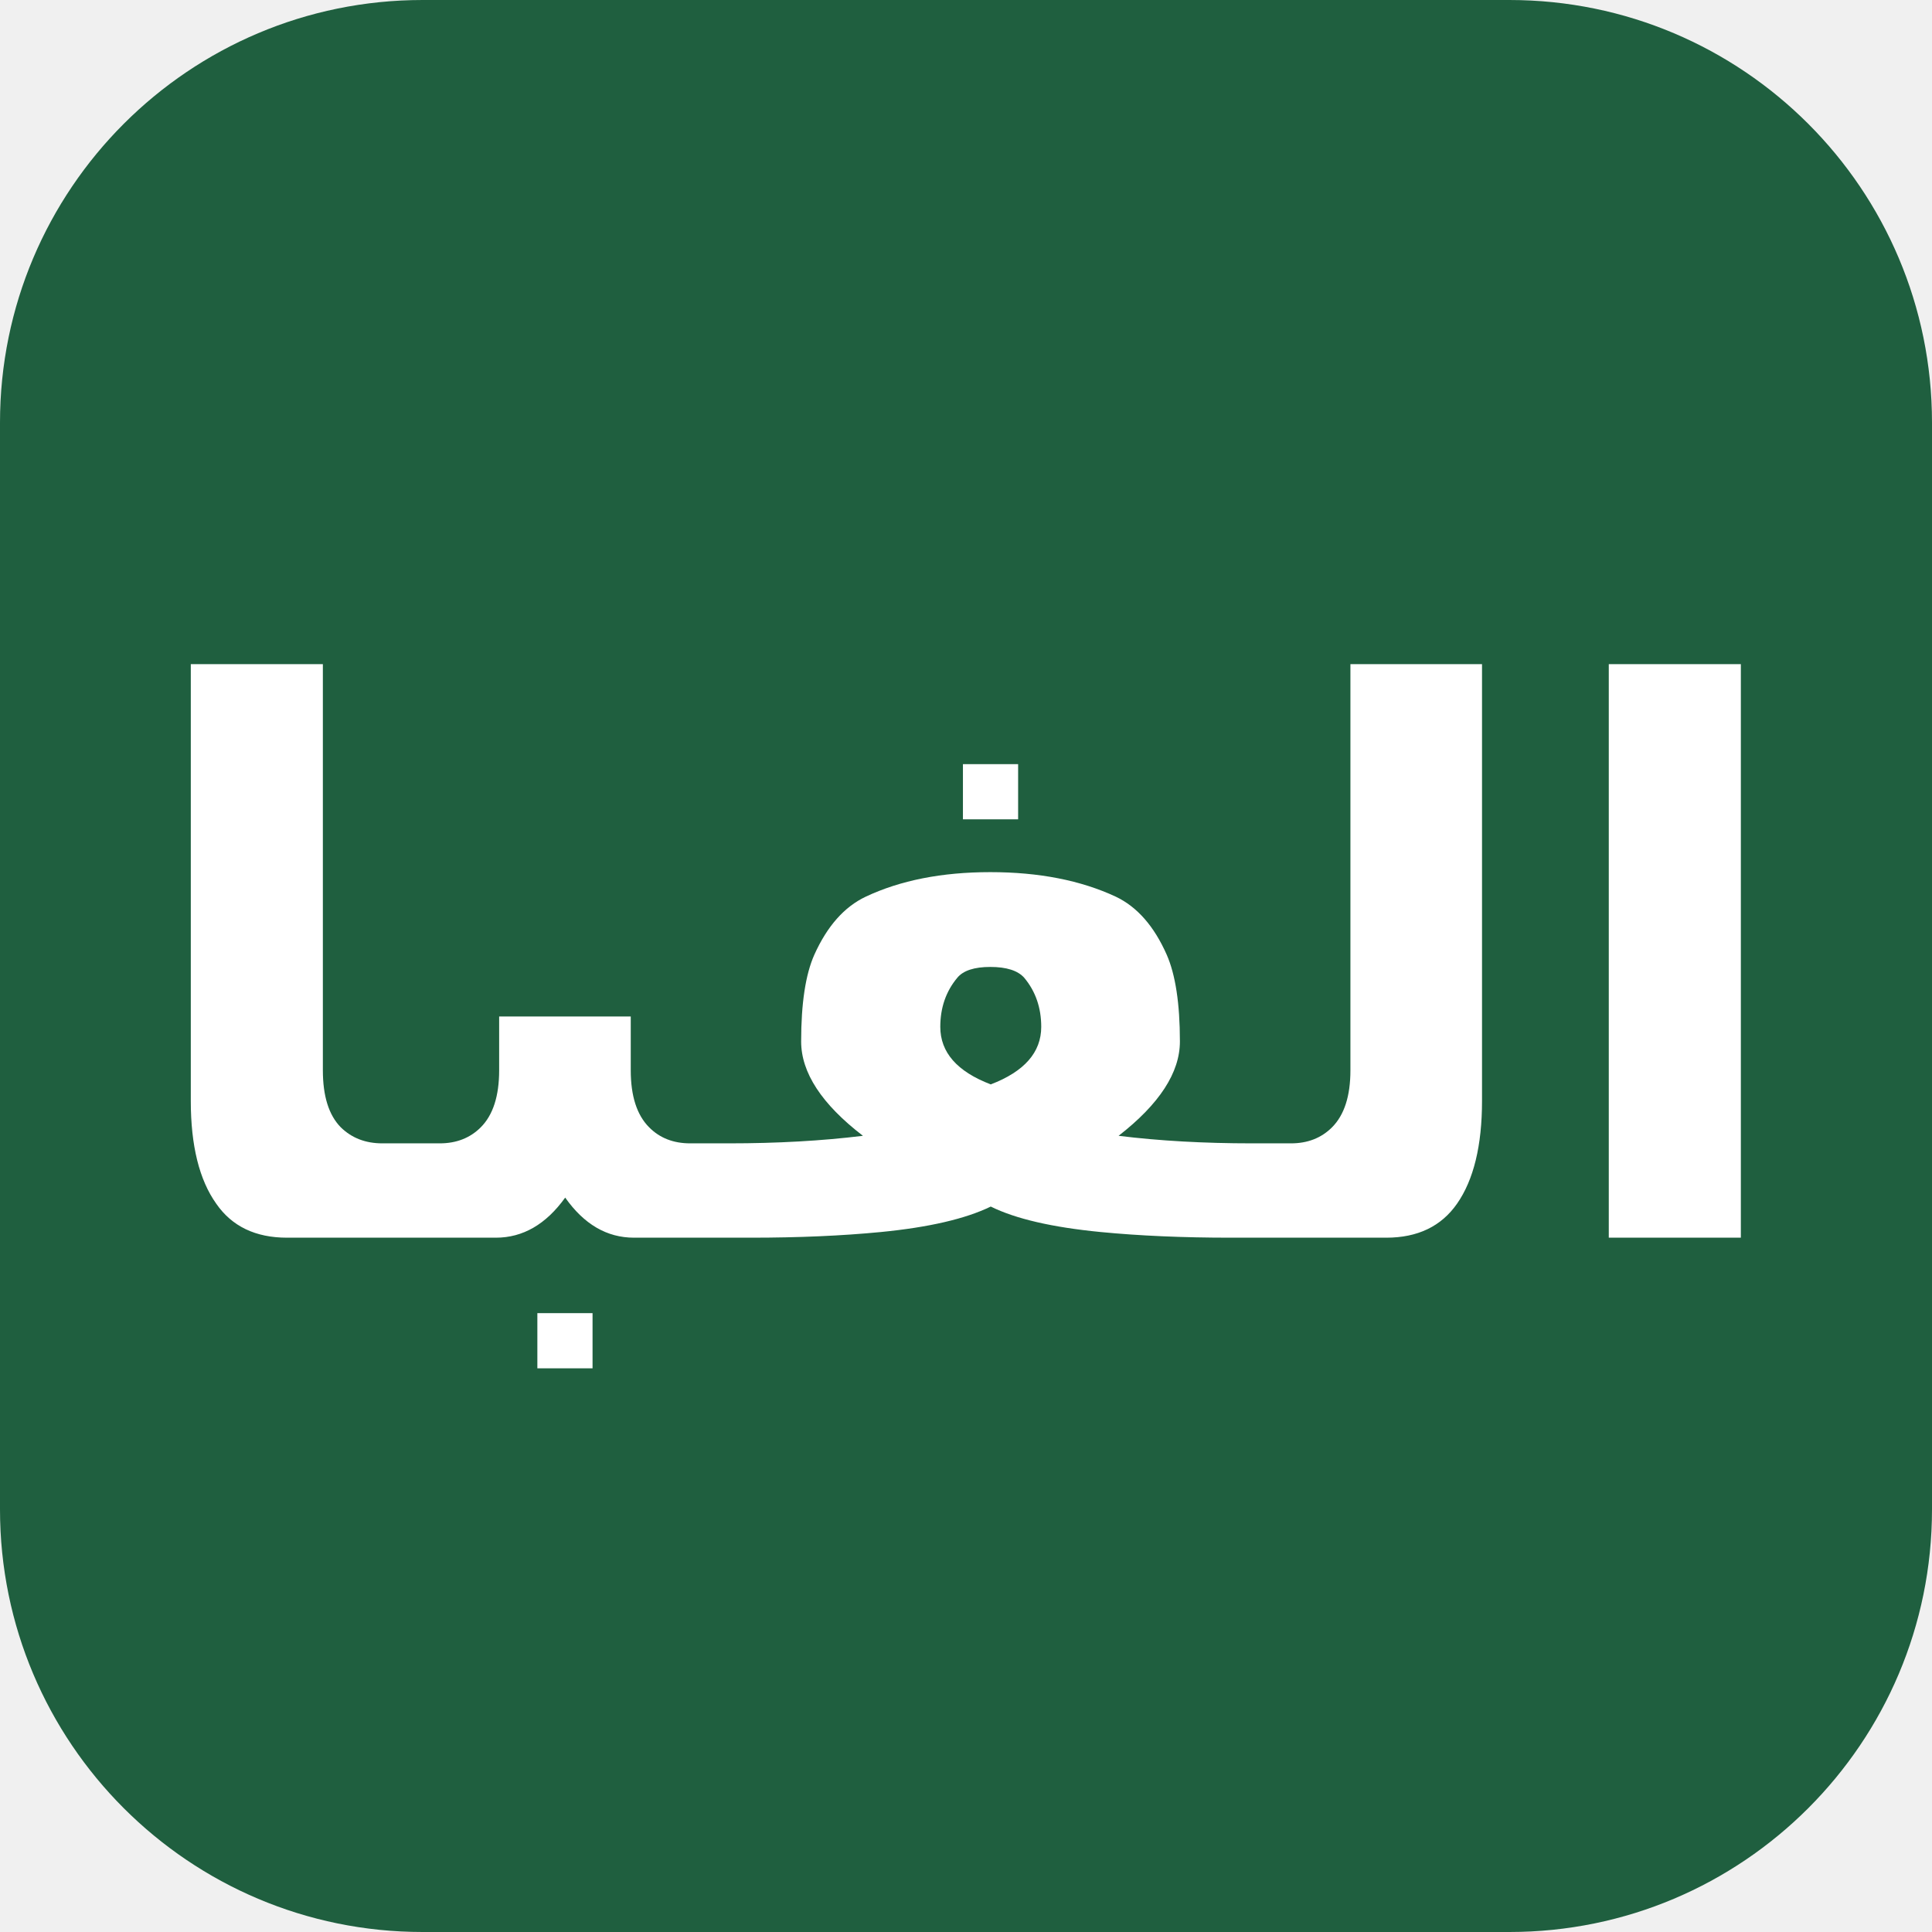
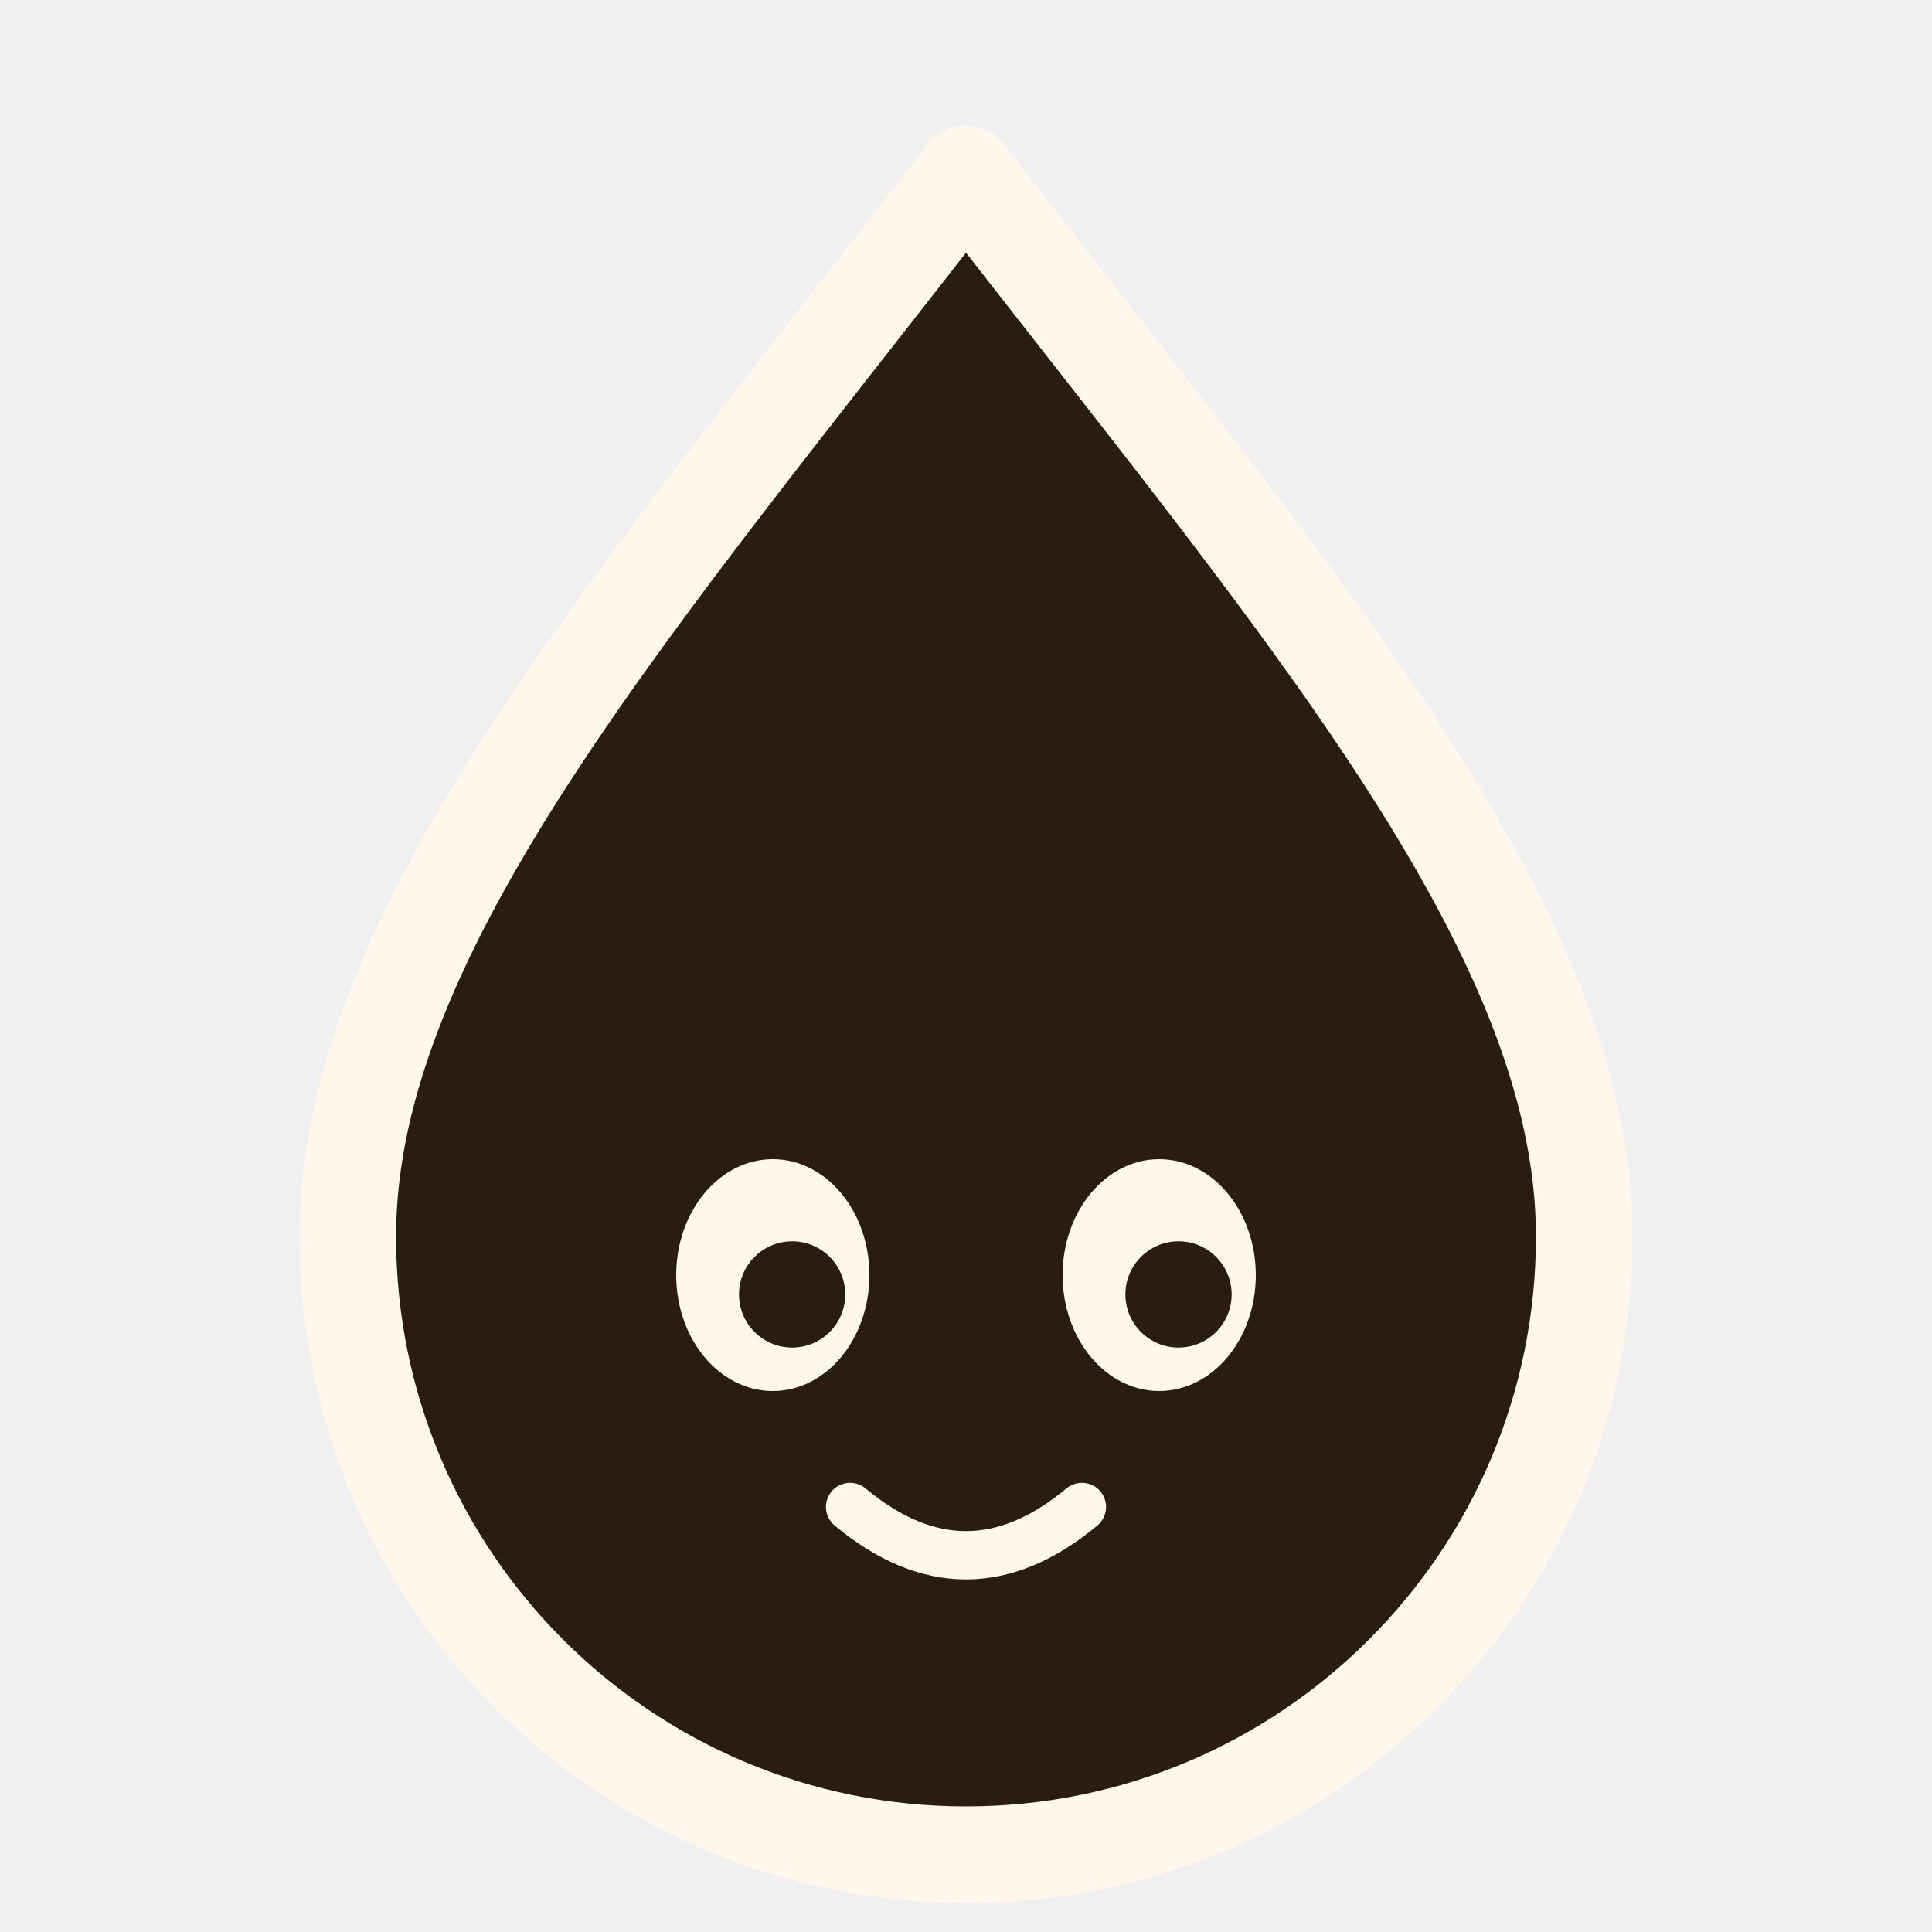
- <svg xmlns="http://www.w3.org/2000/svg" viewBox="0 0 64 64">
-   <rect width="64" height="64" rx="14" fill="#1f5f3f" />
-   <text x="32" y="41" font-family="Tahoma, 'Segoe UI', sans-serif" font-size="25" font-weight="700" text-anchor="middle" direction="rtl" fill="#fff">الفبا</text>
+ <svg xmlns="http://www.w3.org/2000/svg" viewBox="0 0 200 200">
+   <path d="M100 18 C134 62 164 96 164 128 A64 64 0 0 1 36 128 C36 96 66 62 100 18 Z" fill="#2a1c13" stroke="#fff7ec" stroke-width="10" stroke-linejoin="round" />
+   <ellipse cx="80" cy="132" rx="10" ry="12" fill="#fff7ec" />
+   <ellipse cx="120" cy="132" rx="10" ry="12" fill="#fff7ec" />
+   <circle cx="82" cy="134" r="5.5" fill="#2a1c13" />
+   <circle cx="122" cy="134" r="5.5" fill="#2a1c13" />
+   <path d="M88 156 Q100 166 112 156" fill="none" stroke="#fff7ec" stroke-width="5" stroke-linecap="round" />
</svg>
